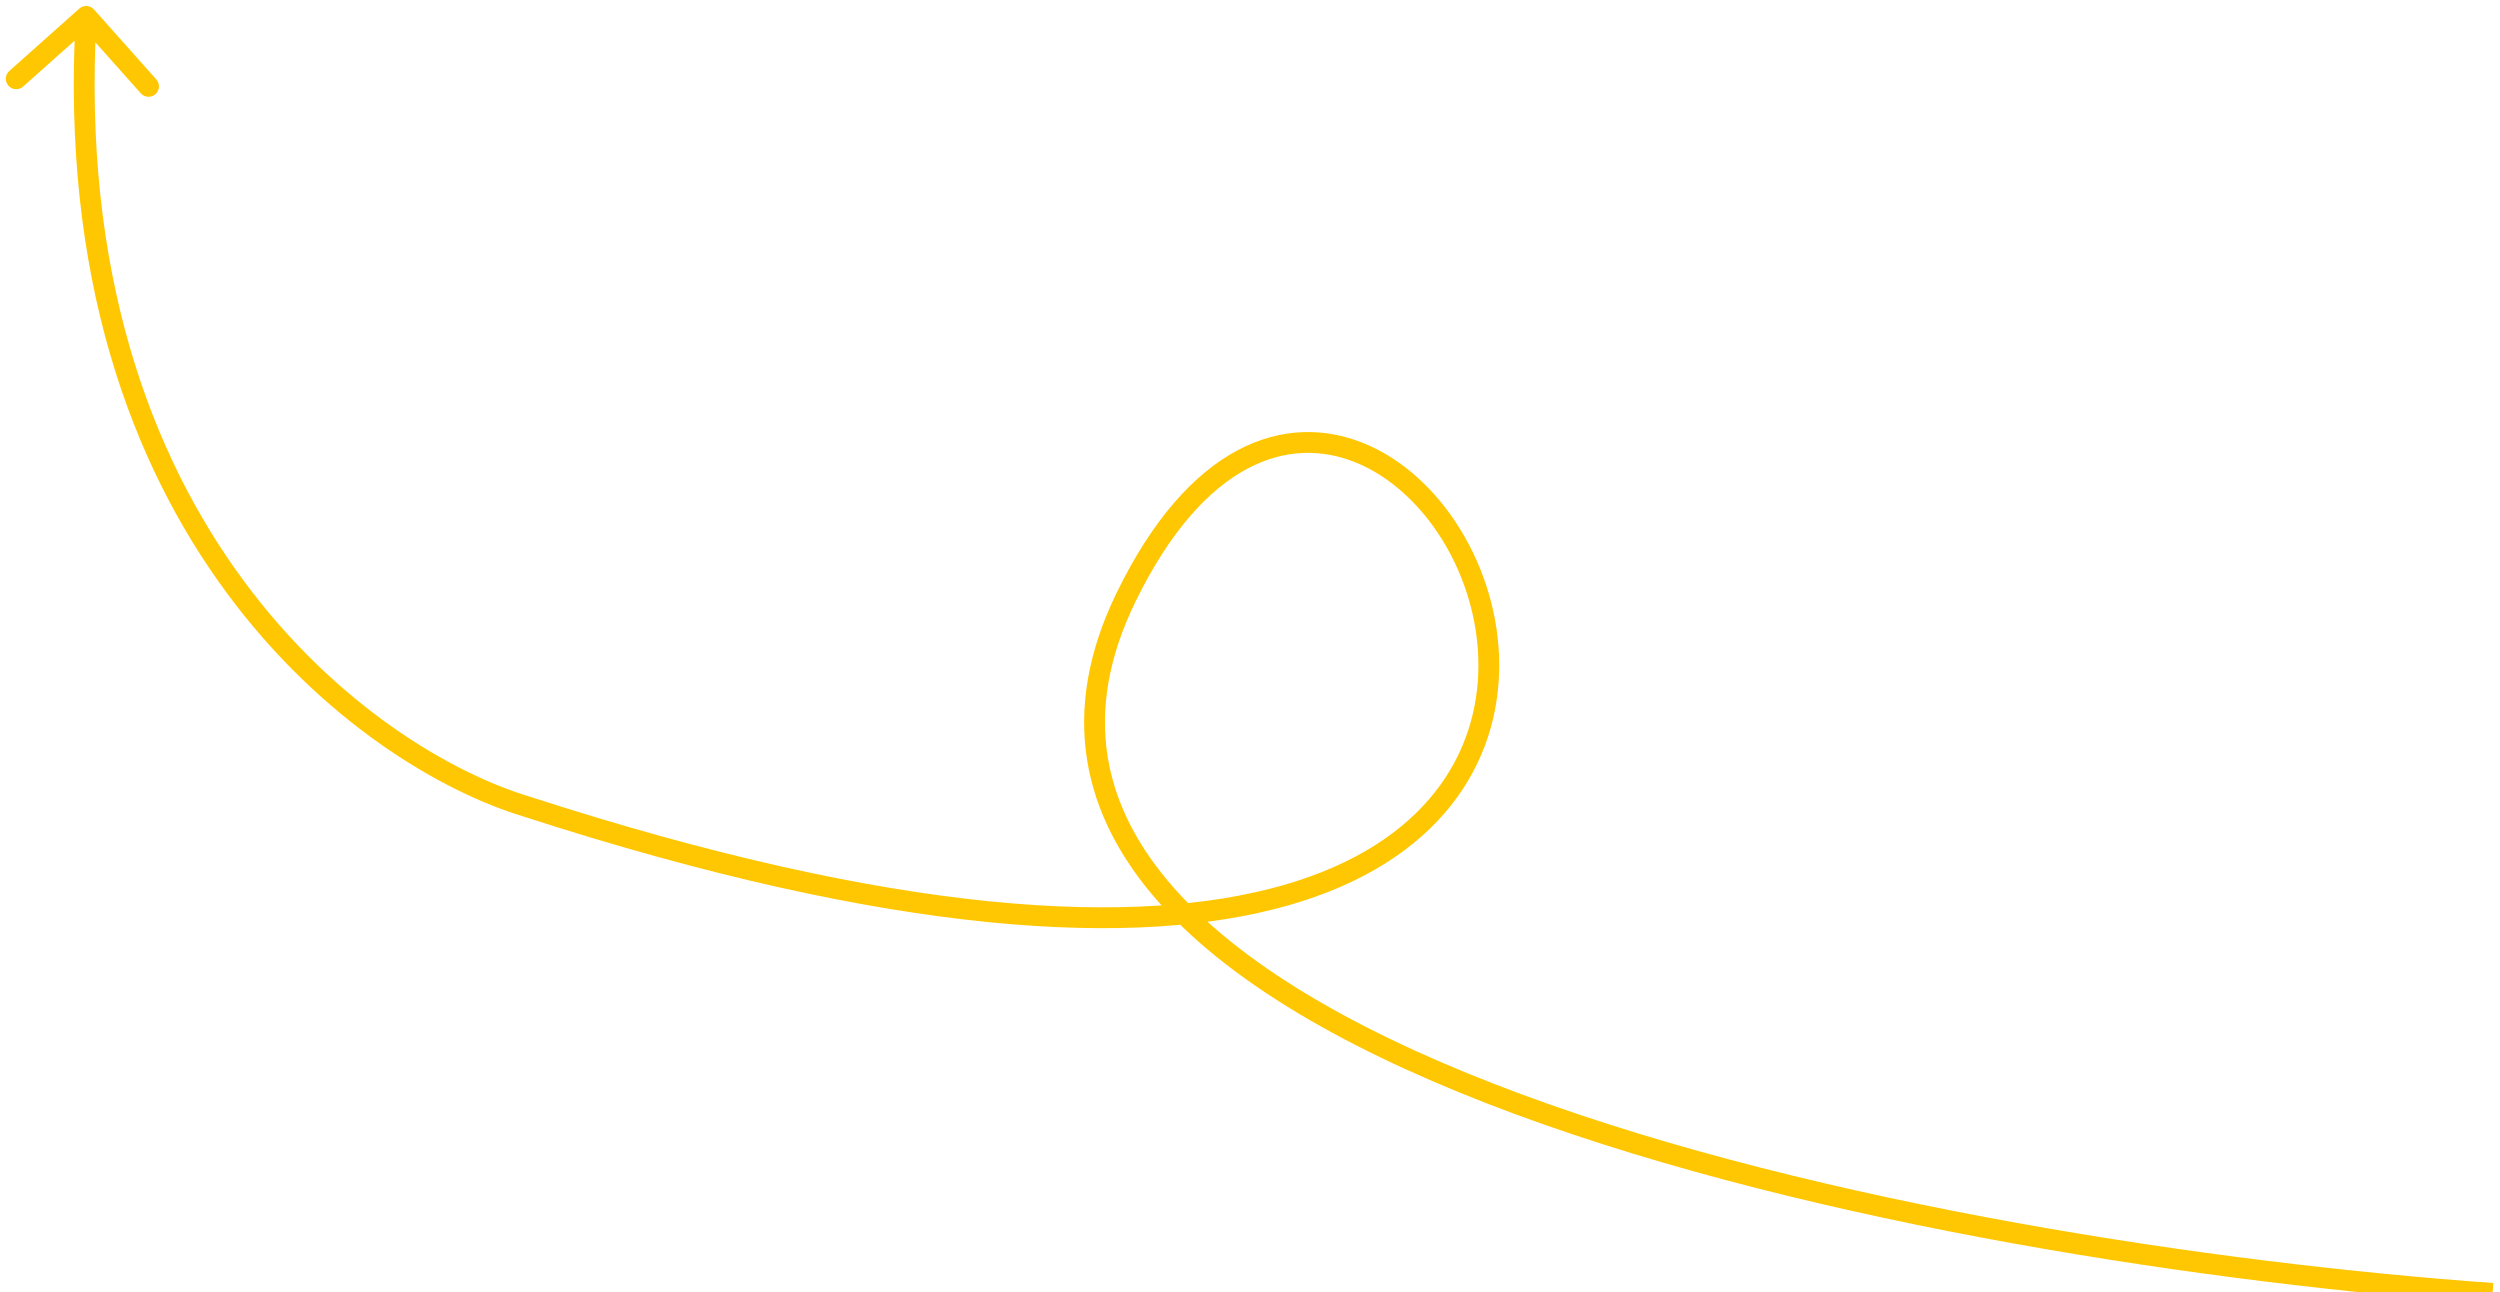
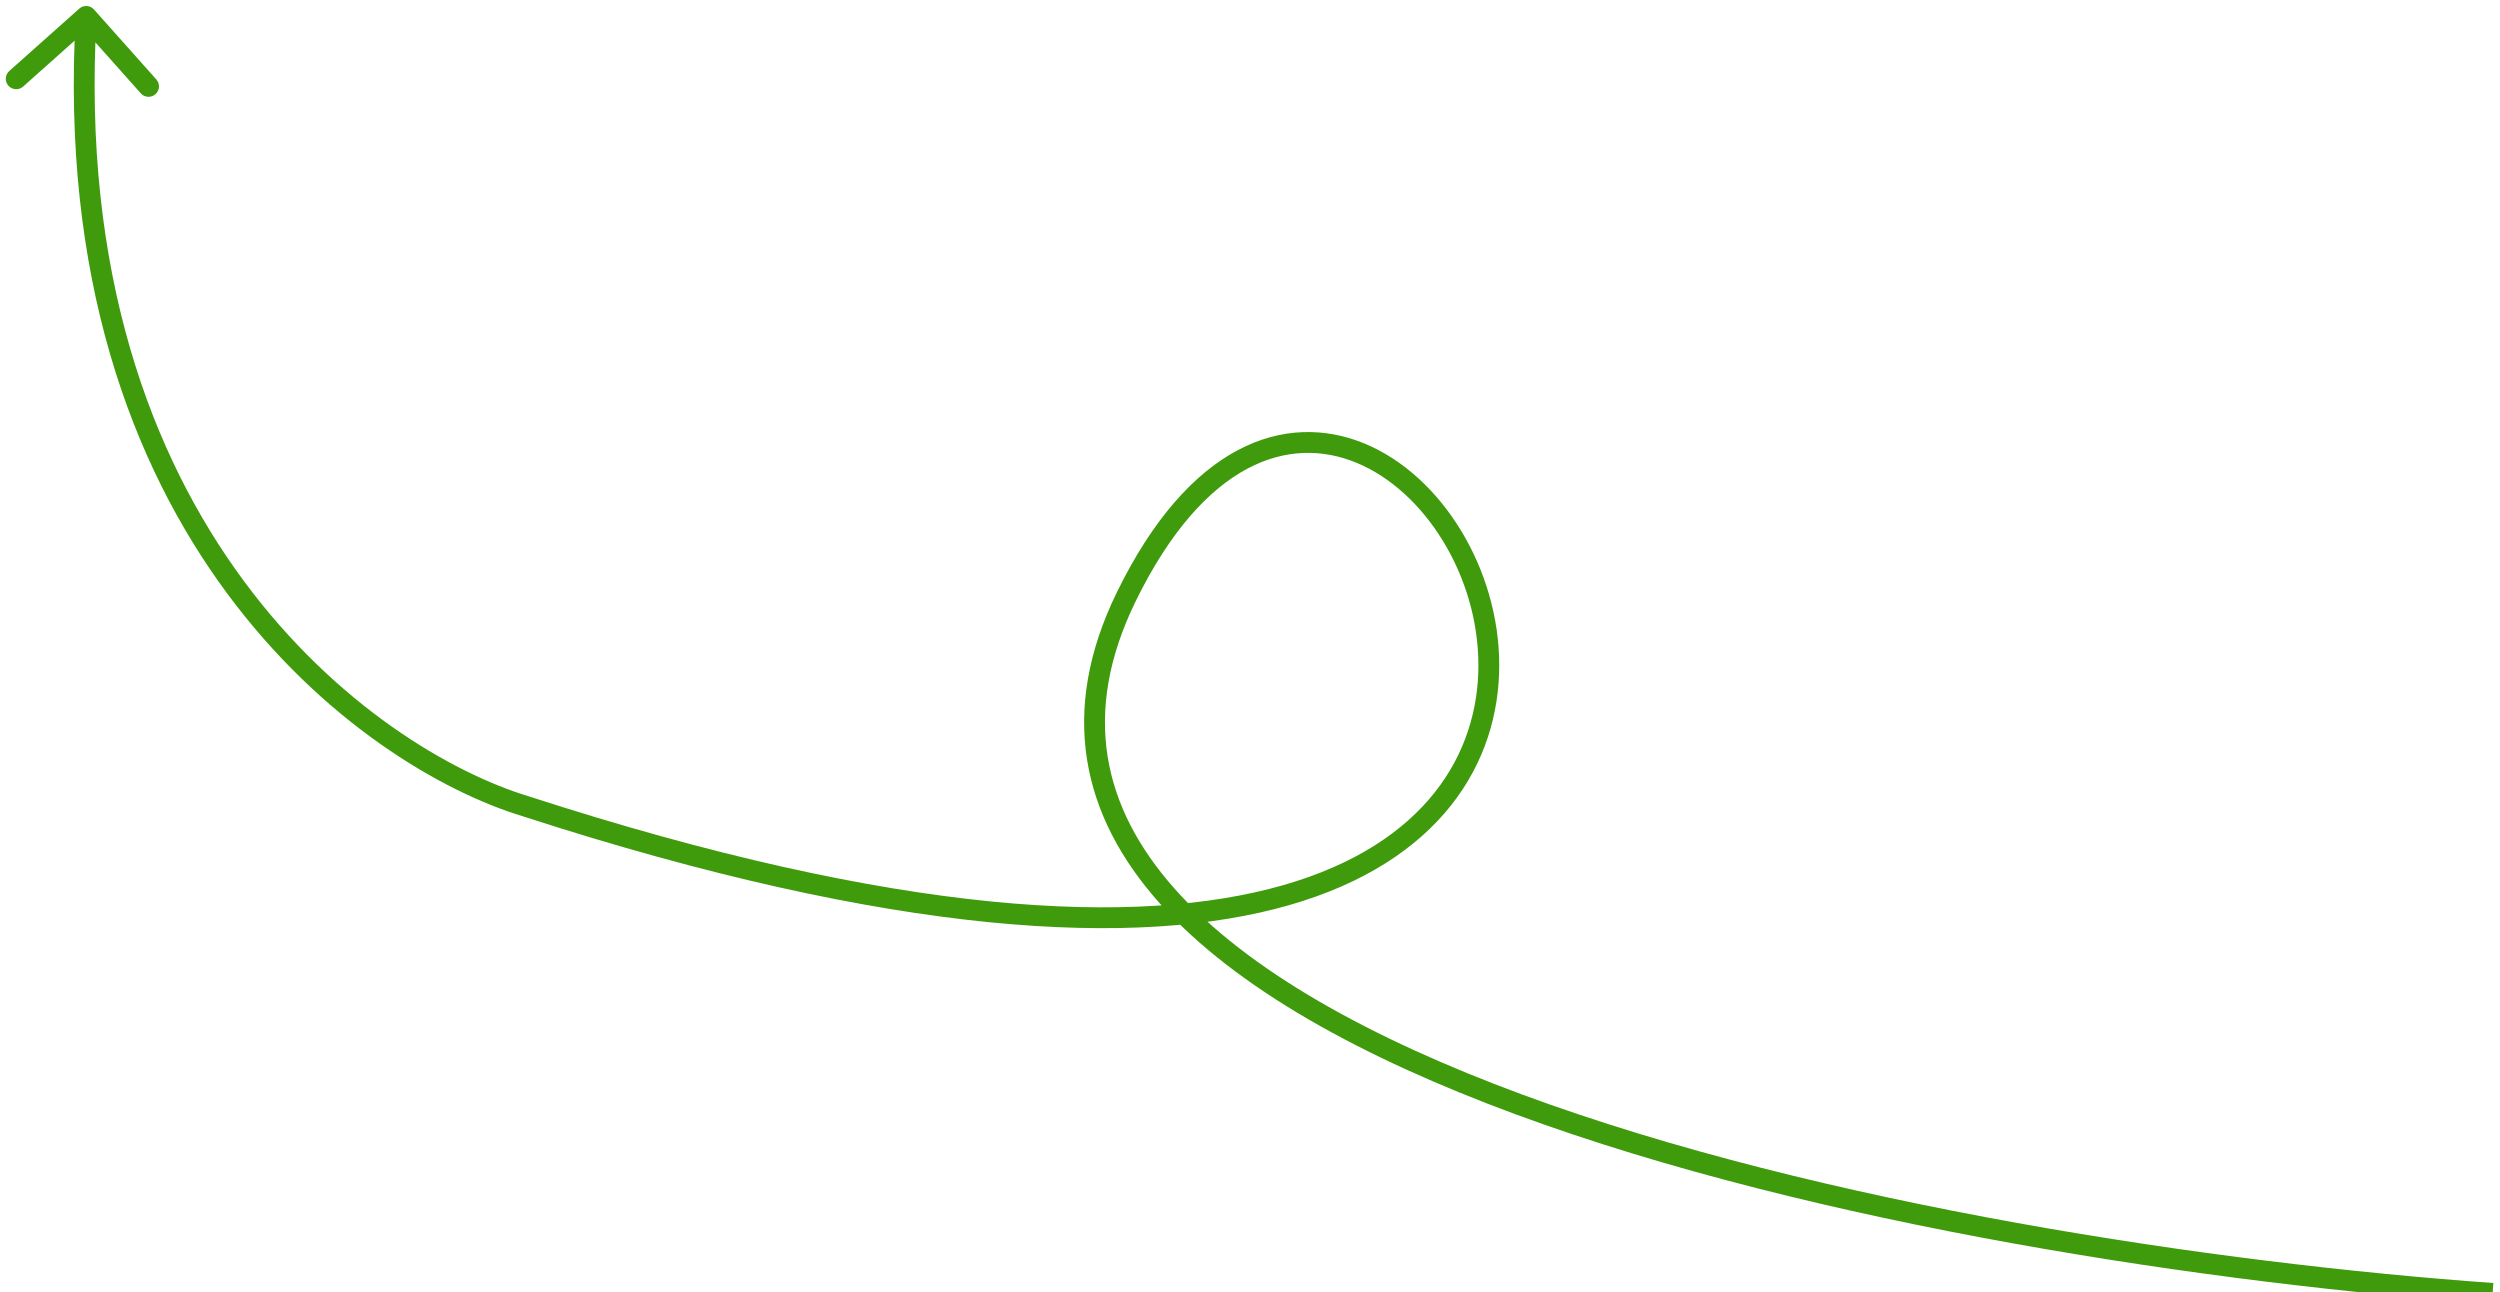
<svg xmlns="http://www.w3.org/2000/svg" width="360" height="186" viewBox="0 0 360 186" fill="none">
-   <path d="M162.165 85.97L163.513 86.628L162.165 85.97ZM75.76 116.124L76.194 114.688L76.208 114.692L76.222 114.697L75.76 116.124ZM11.413 1.243C12.031 0.691 12.979 0.746 13.53 1.364L22.513 11.442C23.064 12.061 23.01 13.009 22.391 13.56C21.773 14.111 20.825 14.057 20.273 13.438L12.289 4.48L3.331 12.465C2.712 13.016 1.764 12.961 1.213 12.343C0.662 11.725 0.716 10.776 1.335 10.225L11.413 1.243ZM358.829 187.747C319.185 184.926 261.691 176.517 218.132 160.419C196.379 152.38 177.903 142.353 166.917 129.984C161.405 123.778 157.74 116.939 156.541 109.436C155.341 101.926 156.633 93.882 160.817 85.312L163.513 86.628C159.555 94.735 158.416 102.156 159.504 108.963C160.593 115.779 163.936 122.11 169.16 127.992C179.647 139.799 197.557 149.617 219.172 157.605C262.351 173.563 319.526 181.942 359.042 184.754L358.829 187.747ZM160.817 85.312C165.99 74.717 171.984 68.158 178.203 64.844C184.466 61.507 190.825 61.534 196.471 63.861C207.632 68.462 215.874 81.947 215.89 95.758C215.898 102.719 213.823 109.821 208.948 115.976C204.073 122.129 196.473 127.241 185.579 130.358C163.849 136.574 128.837 134.903 75.297 117.551L76.222 114.697C129.564 131.985 163.882 133.444 184.754 127.473C195.162 124.496 202.181 119.686 206.596 114.113C211.011 108.54 212.897 102.112 212.89 95.762C212.875 82.952 205.182 70.697 195.328 66.635C190.466 64.631 185.046 64.597 179.614 67.492C174.137 70.41 168.518 76.378 163.513 86.628L160.817 85.312ZM75.325 117.559C51.831 110.451 6.595 77.417 10.913 2.276L13.908 2.448C9.677 76.072 53.894 107.941 76.194 114.688L75.325 117.559Z" fill="#FFC702" />
+   <path d="M162.165 85.97L163.513 86.628L162.165 85.97ZM75.76 116.124L76.194 114.688L76.208 114.692L76.222 114.697L75.76 116.124ZM11.413 1.243C12.031 0.691 12.979 0.746 13.53 1.364L22.513 11.442C23.064 12.061 23.01 13.009 22.391 13.56C21.773 14.111 20.825 14.057 20.273 13.438L12.289 4.48L3.331 12.465C2.712 13.016 1.764 12.961 1.213 12.343C0.662 11.725 0.716 10.776 1.335 10.225L11.413 1.243ZM358.829 187.747C319.185 184.926 261.691 176.517 218.132 160.419C196.379 152.38 177.903 142.353 166.917 129.984C161.405 123.778 157.74 116.939 156.541 109.436C155.341 101.926 156.633 93.882 160.817 85.312L163.513 86.628C159.555 94.735 158.416 102.156 159.504 108.963C160.593 115.779 163.936 122.11 169.16 127.992C179.647 139.799 197.557 149.617 219.172 157.605C262.351 173.563 319.526 181.942 359.042 184.754L358.829 187.747ZM160.817 85.312C165.99 74.717 171.984 68.158 178.203 64.844C184.466 61.507 190.825 61.534 196.471 63.861C207.632 68.462 215.874 81.947 215.89 95.758C215.898 102.719 213.823 109.821 208.948 115.976C204.073 122.129 196.473 127.241 185.579 130.358C163.849 136.574 128.837 134.903 75.297 117.551L76.222 114.697C129.564 131.985 163.882 133.444 184.754 127.473C195.162 124.496 202.181 119.686 206.596 114.113C211.011 108.54 212.897 102.112 212.89 95.762C212.875 82.952 205.182 70.697 195.328 66.635C190.466 64.631 185.046 64.597 179.614 67.492C174.137 70.41 168.518 76.378 163.513 86.628L160.817 85.312ZM75.325 117.559C51.831 110.451 6.595 77.417 10.913 2.276L13.908 2.448C9.677 76.072 53.894 107.941 76.194 114.688L75.325 117.559Z" fill="#3f9b0b" />
</svg>
